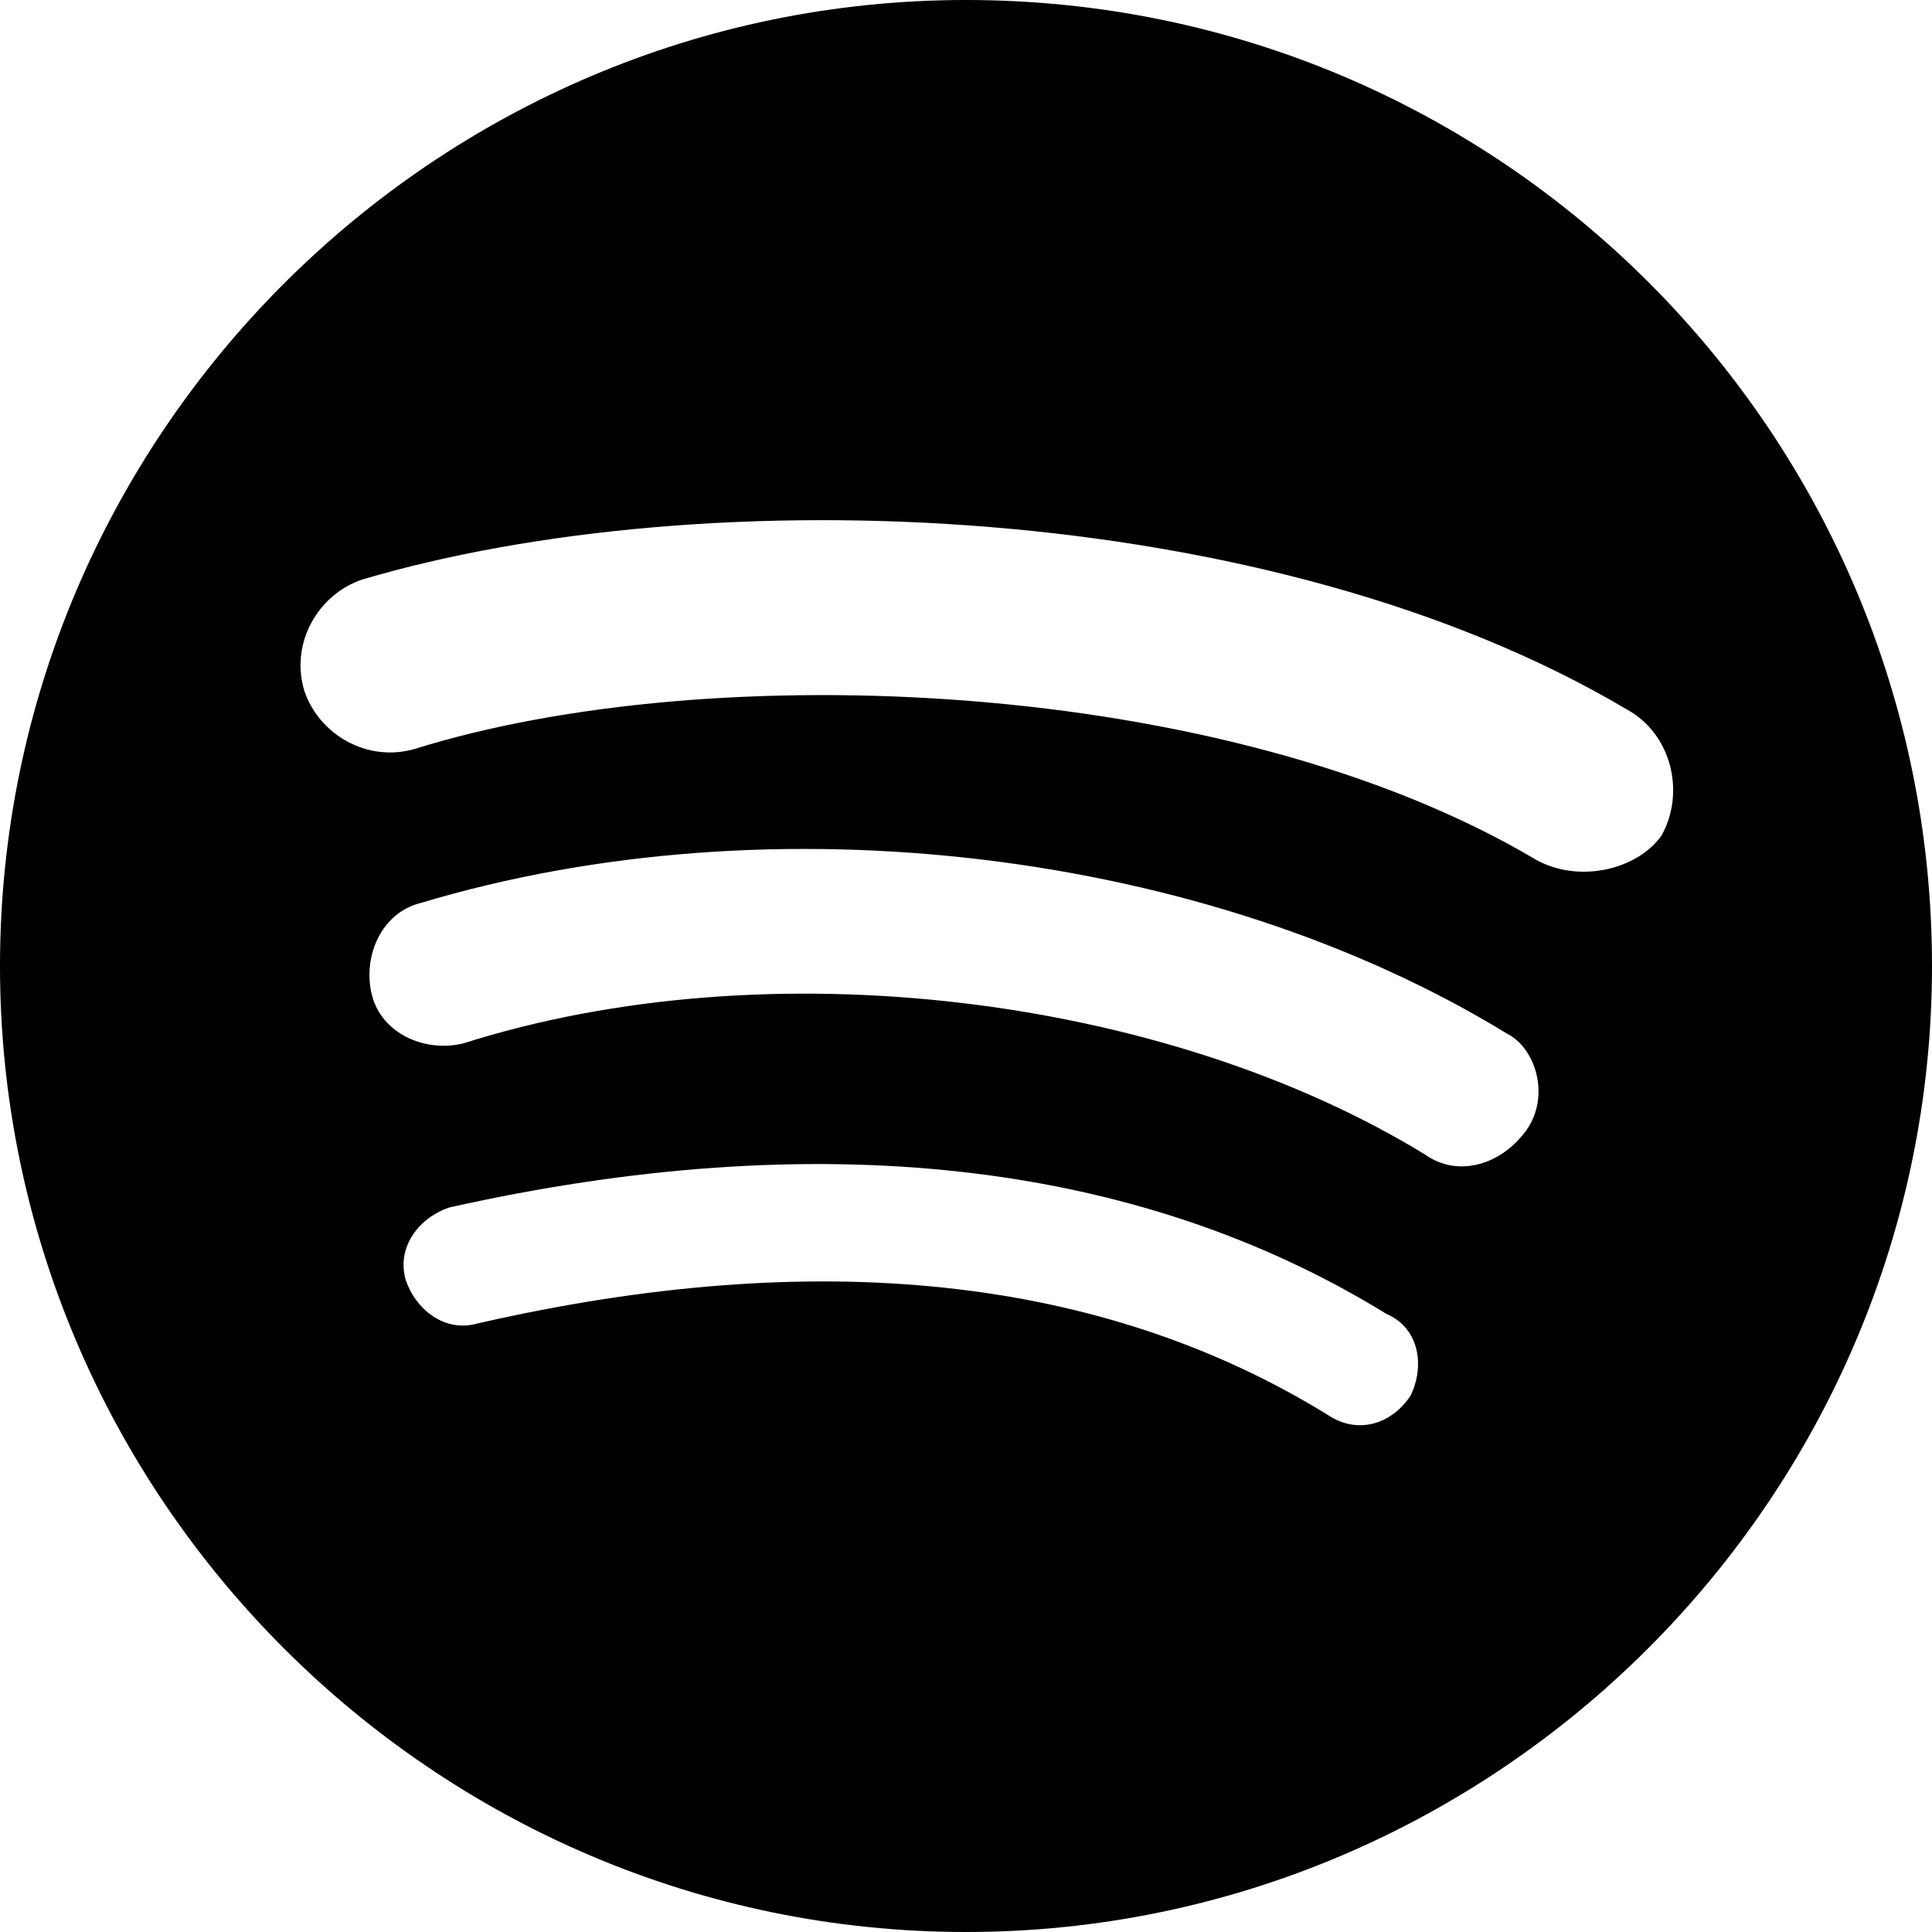
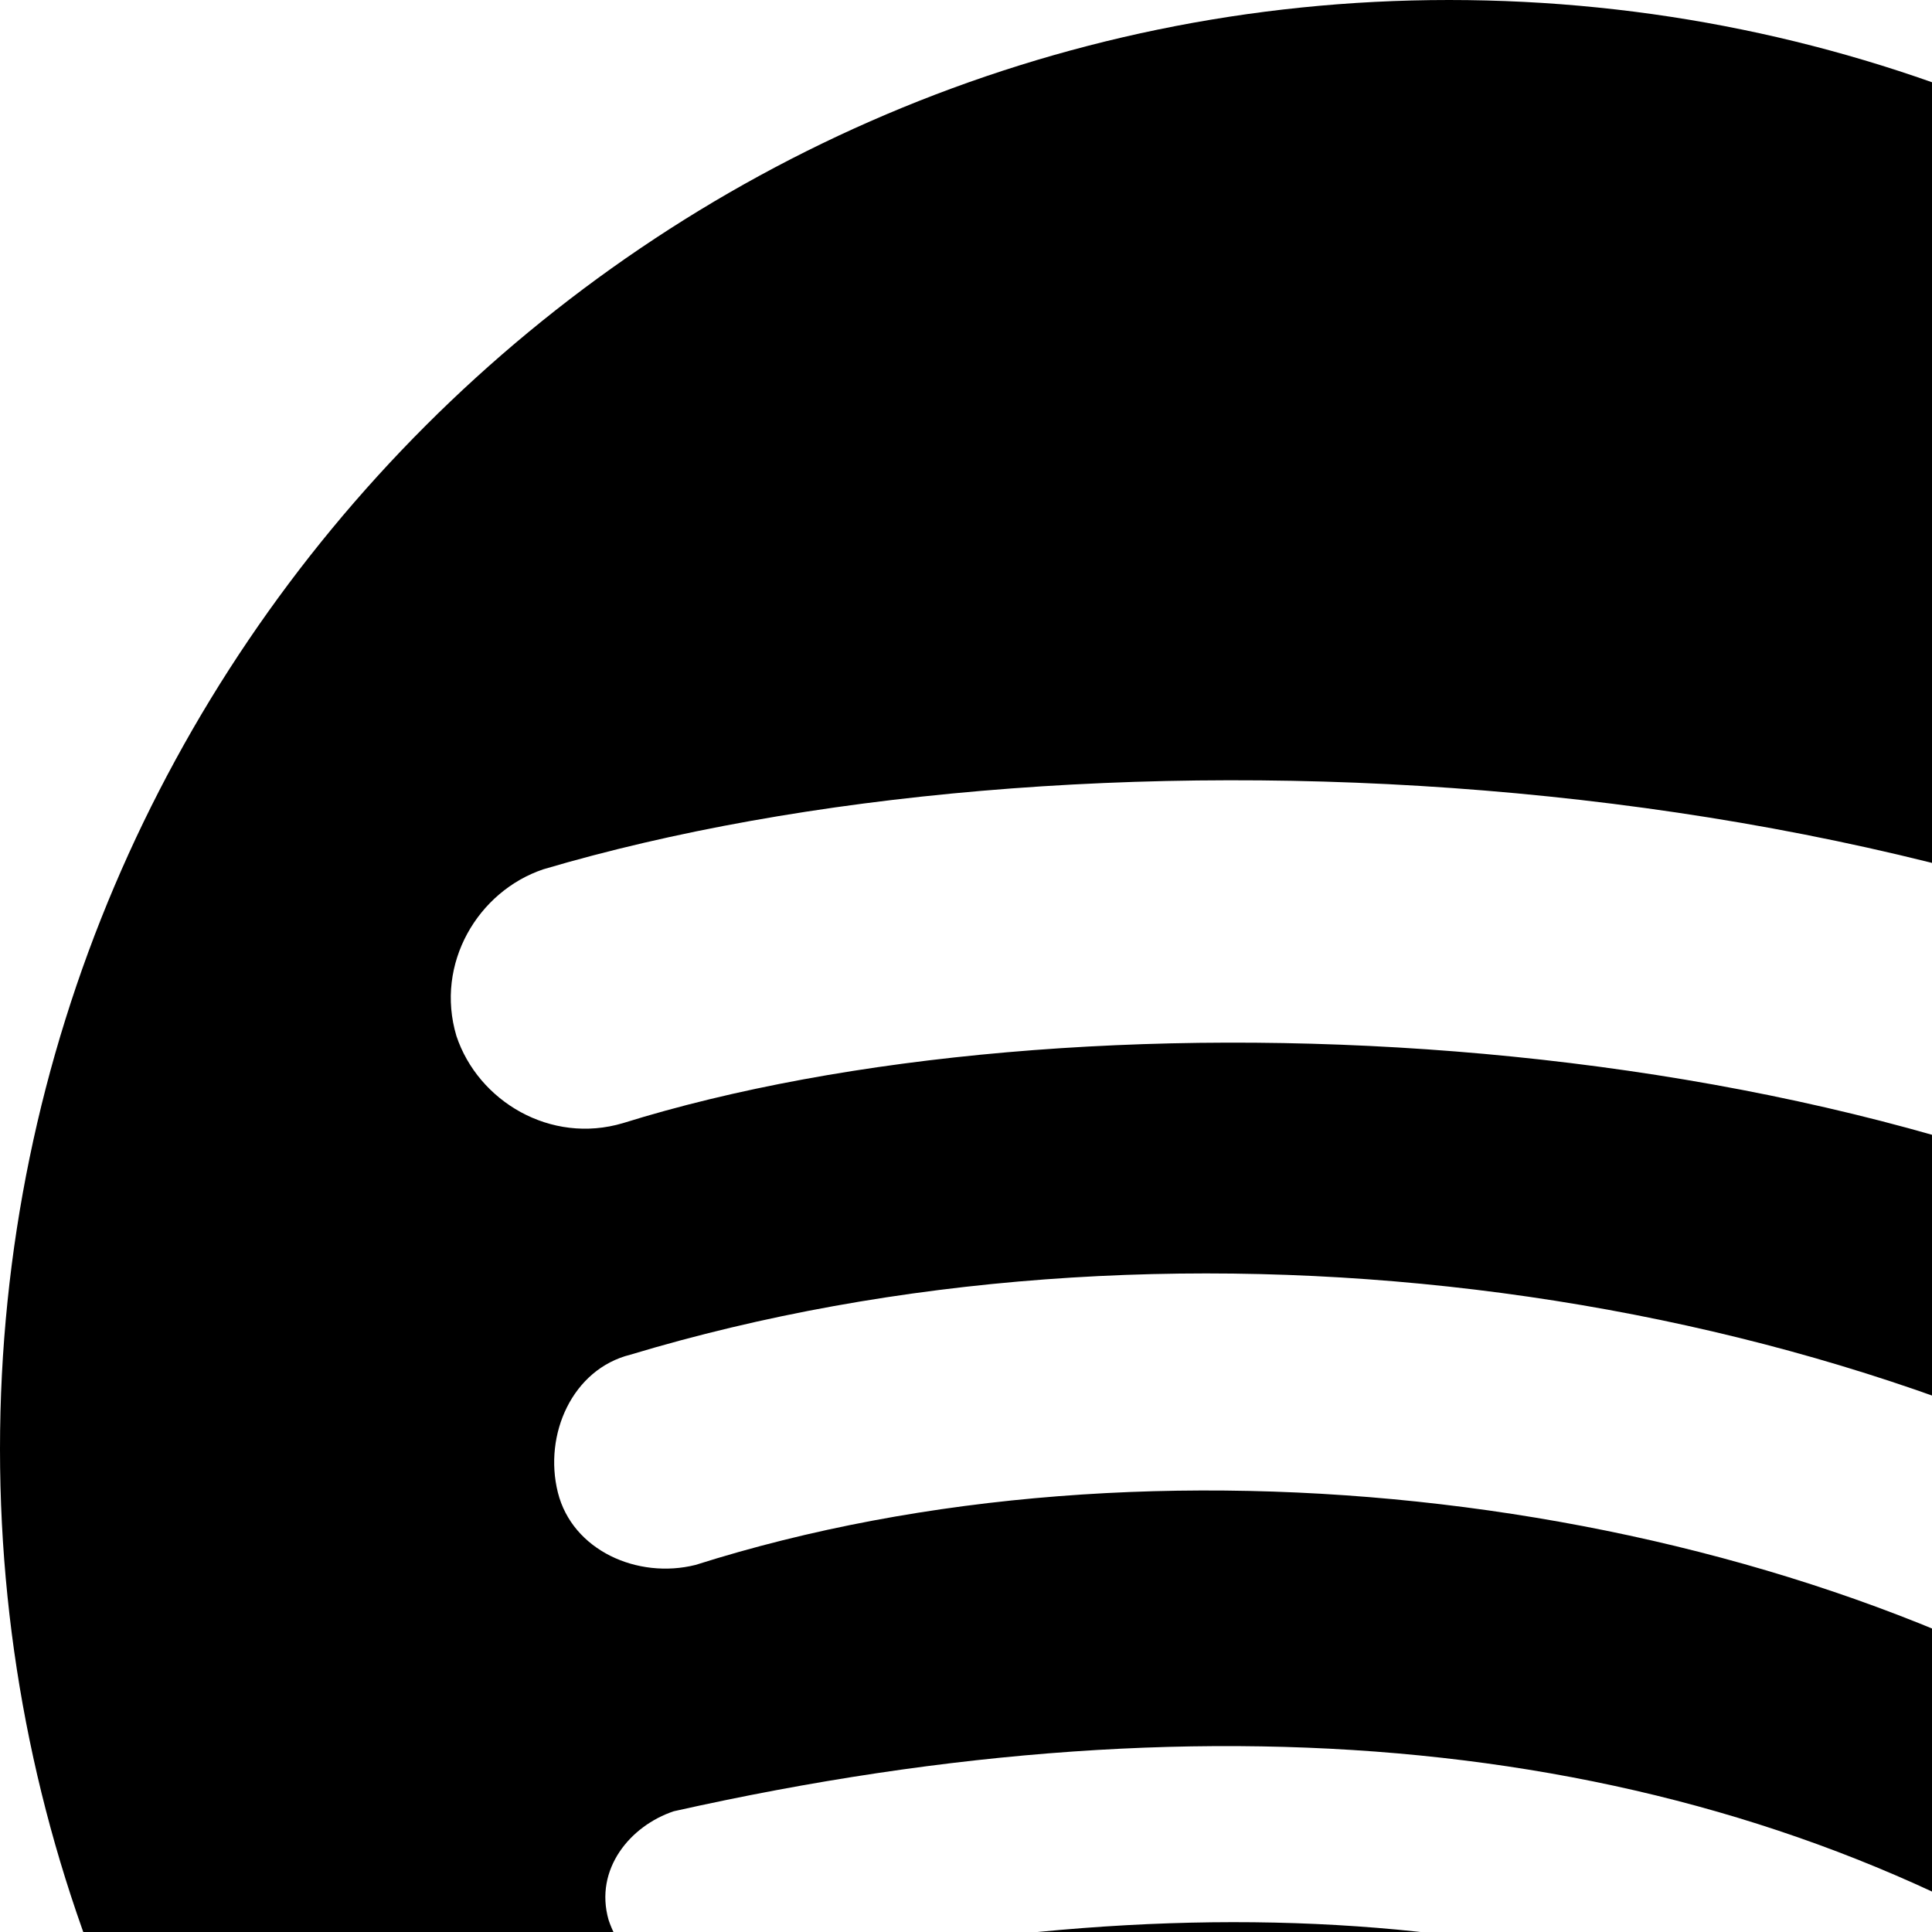
- <svg xmlns="http://www.w3.org/2000/svg" viewBox="0 0 24 24">
+ <svg xmlns="http://www.w3.org/2000/svg" viewBox="0 0 16 16">
  <path d="M12 0C5.4 0 0 5.4 0 12s5.4 12 12 12 12-5.4 12-12S18.66 0 12 0zm5.521 17.34c-.24.359-.66.48-1.021.24-2.82-1.74-6.36-2.101-10.561-1.141-.418.122-.779-.179-.899-.539-.12-.421.18-.78.54-.9 4.56-1.021 8.52-.6 11.64 1.32.42.18.479.659.301 1.02zm1.44-3.3c-.301.42-.841.6-1.262.3-3.239-1.98-8.159-2.58-11.939-1.38-.479.12-1.02-.12-1.14-.6-.12-.48.12-1.021.6-1.141C9.6 9.9 15 10.561 18.72 12.84c.361.181.54.78.241 1.2zm.12-3.36C15.24 8.4 8.82 8.16 5.16 9.301c-.6.179-1.2-.181-1.38-.721-.18-.601.18-1.2.72-1.381 4.26-1.26 11.28-1.02 15.721 1.621.539.3.719 1.02.419 1.56-.299.421-1.02.599-1.559.3z" />
</svg>
